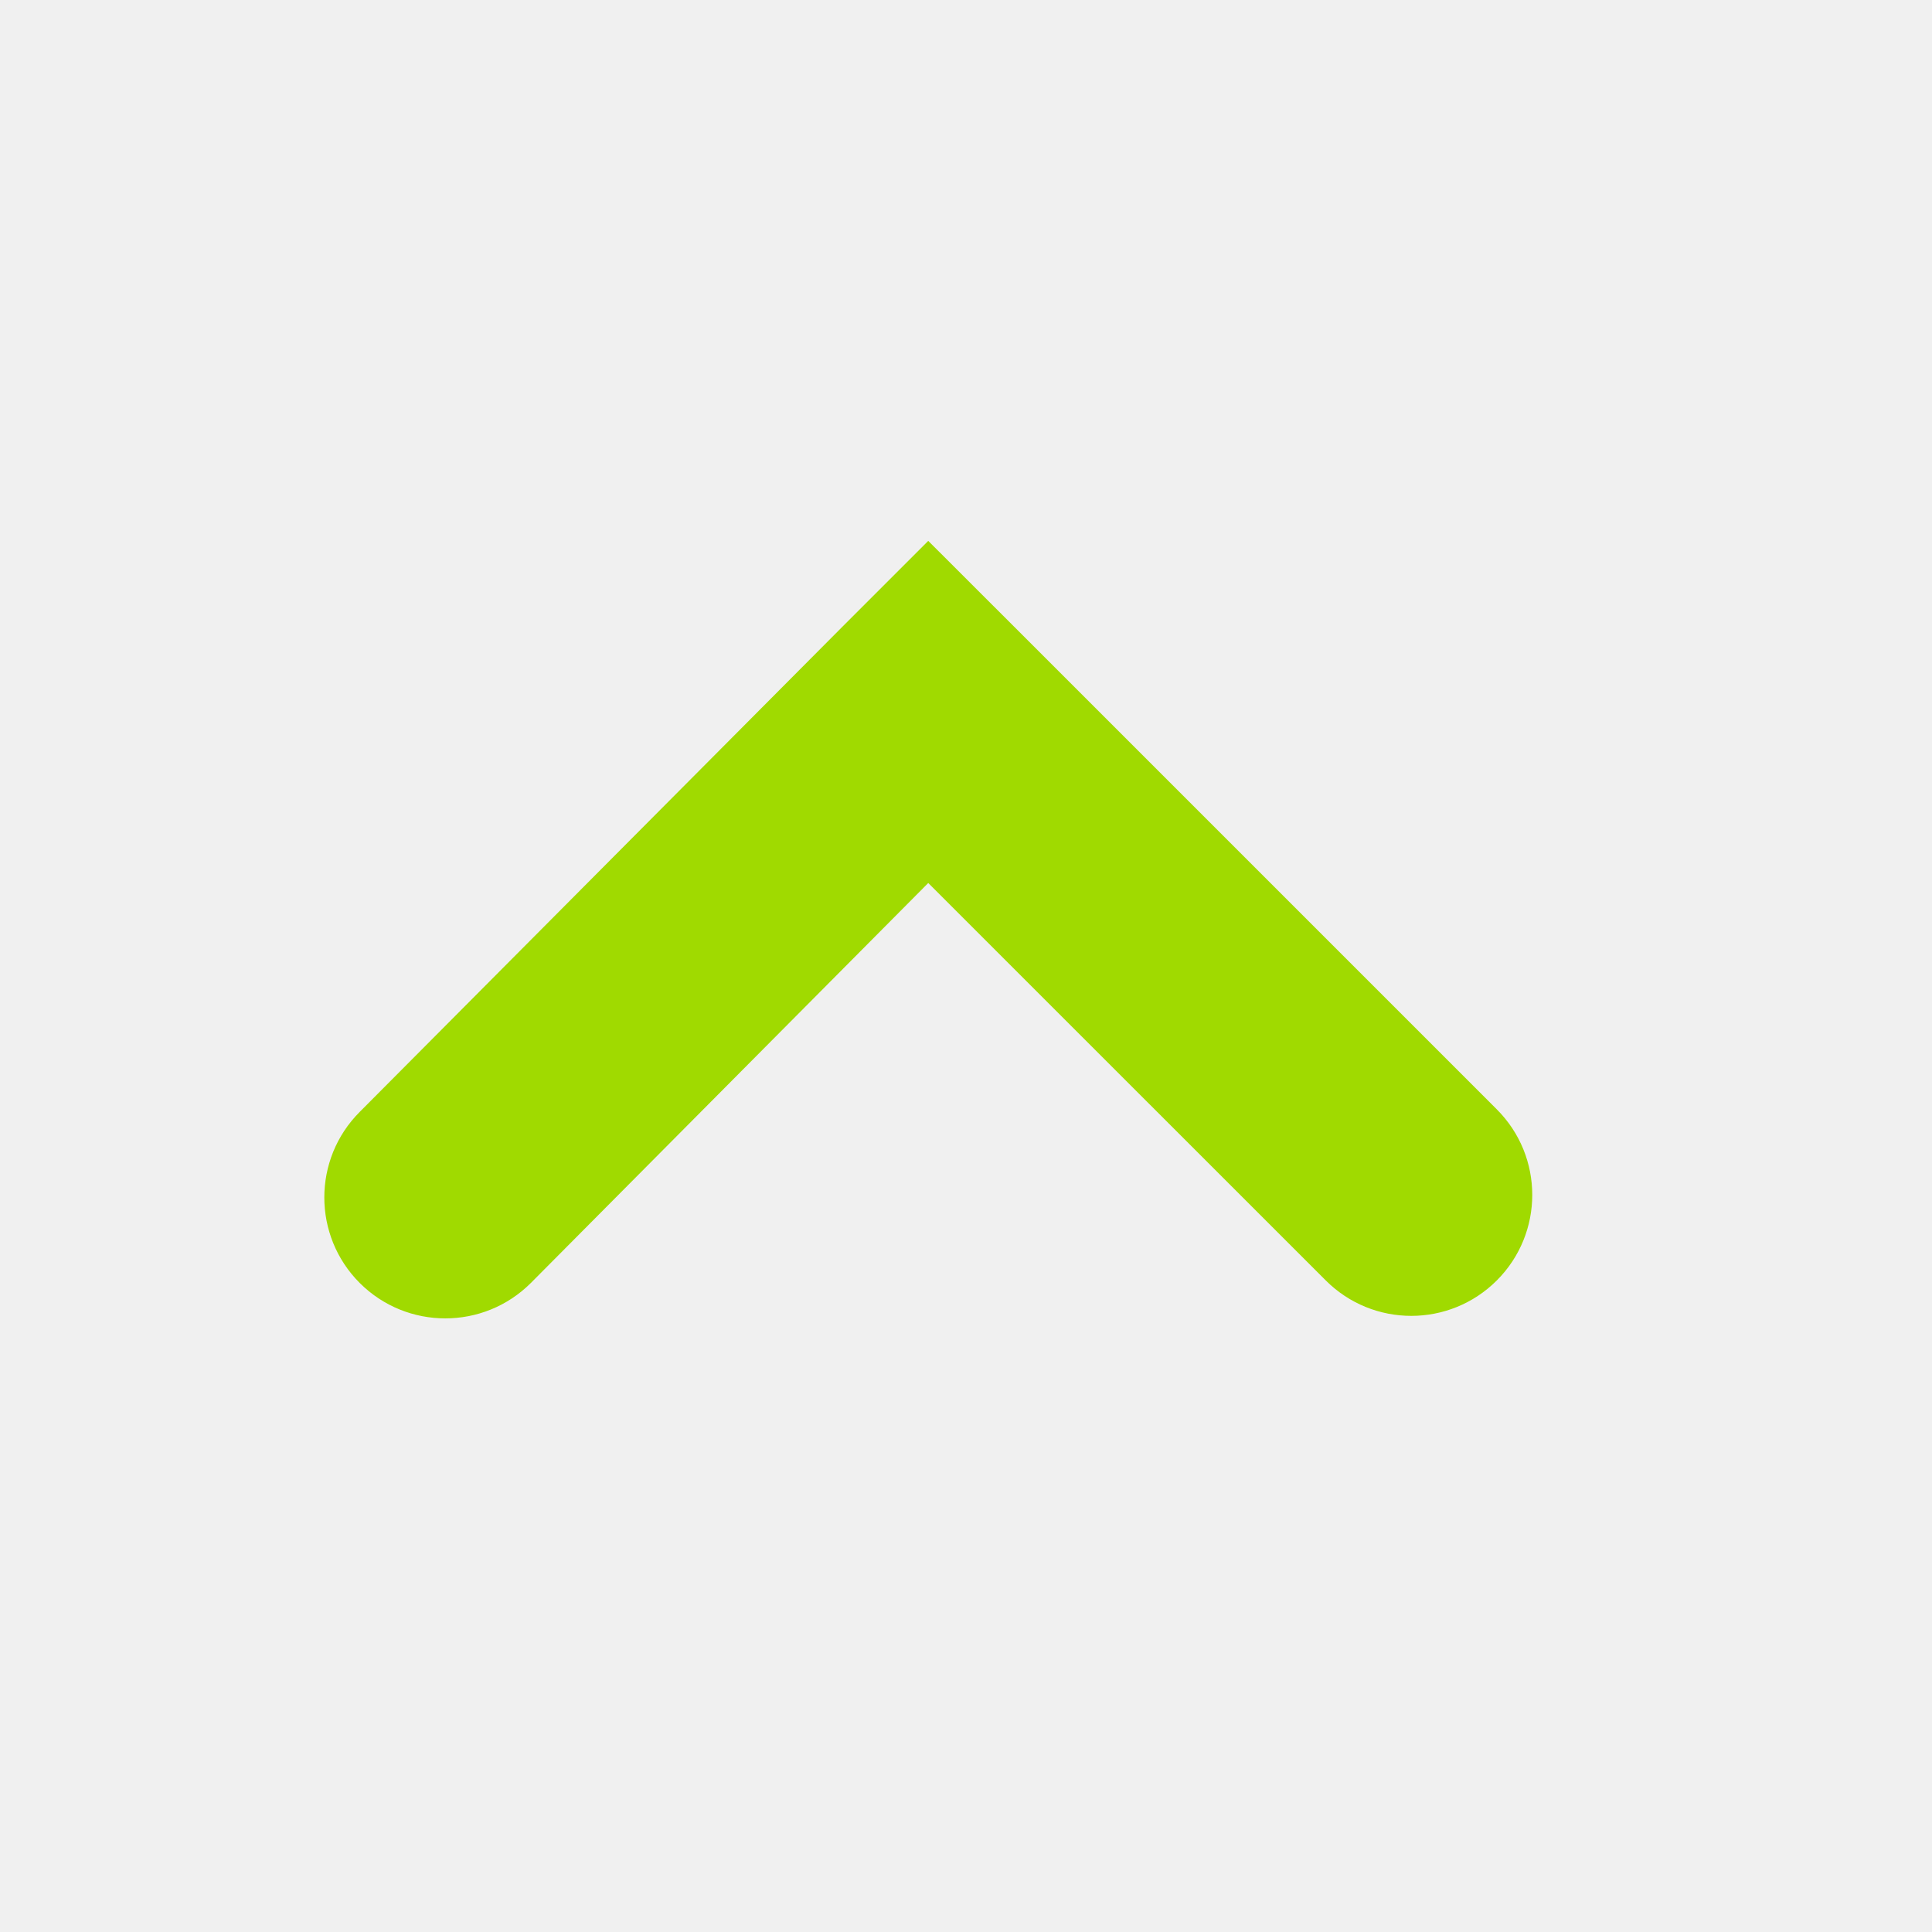
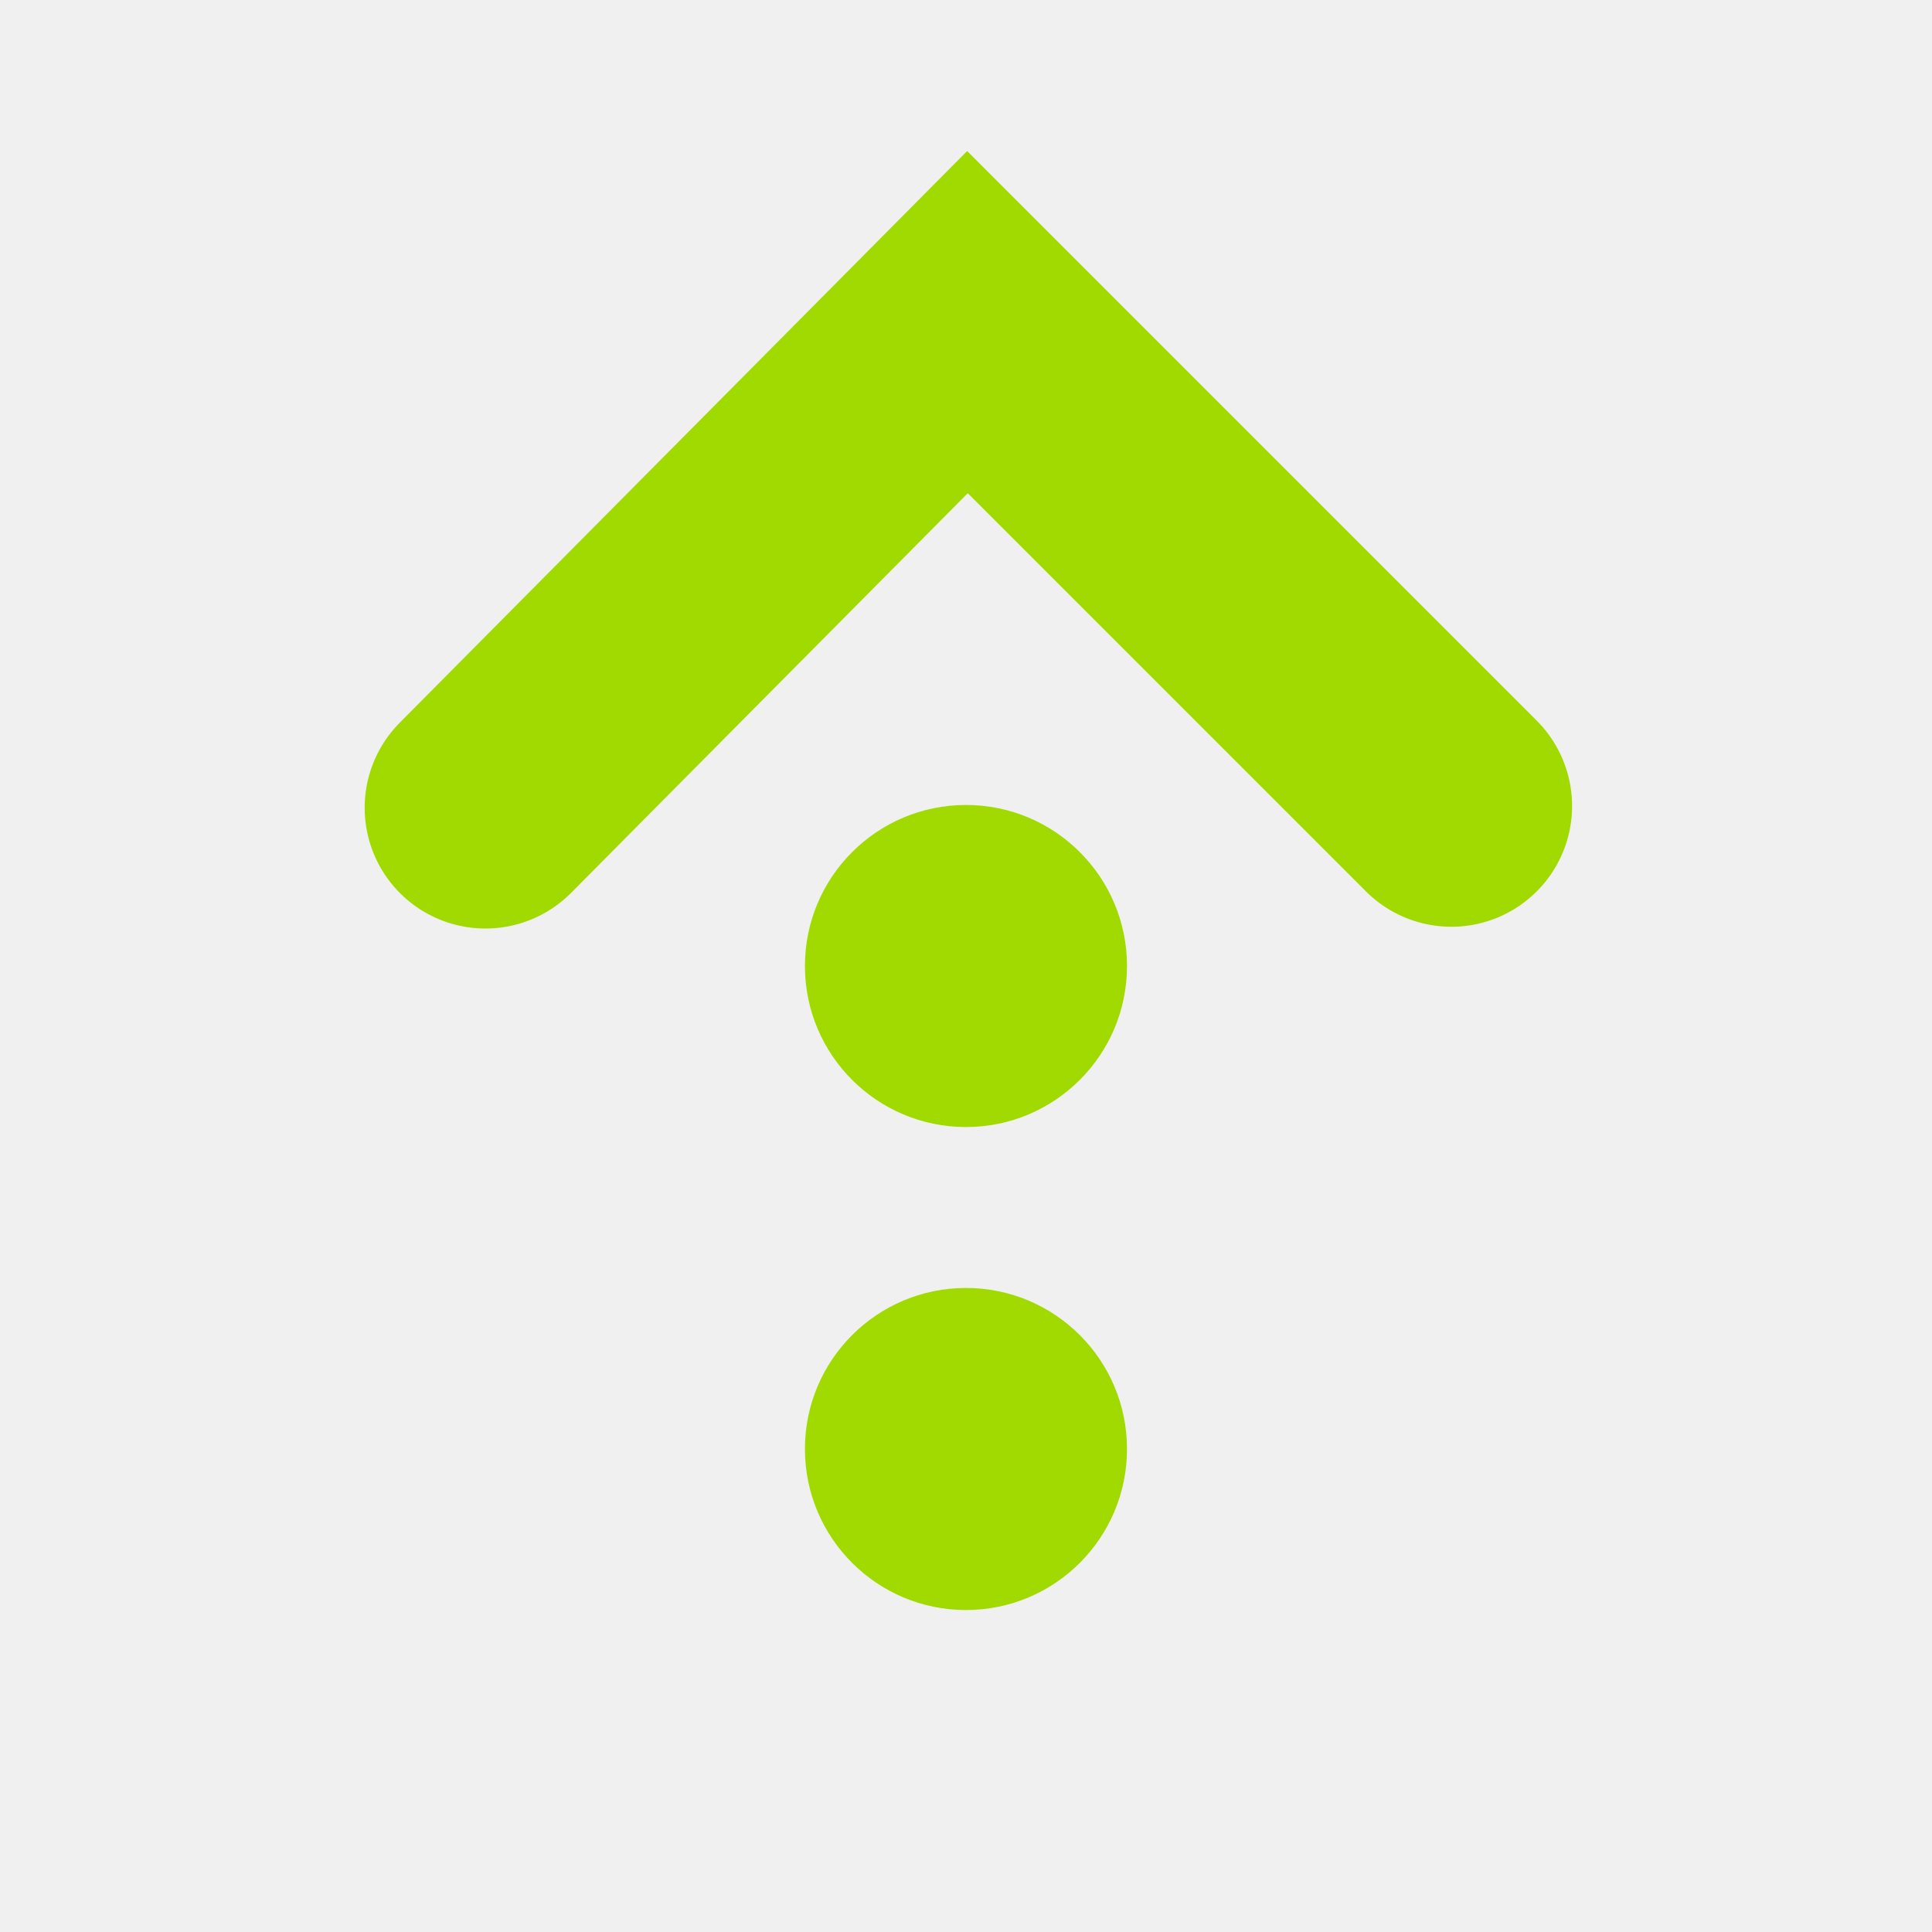
<svg xmlns="http://www.w3.org/2000/svg" version="1.0" width="24" height="24" id="svg7384">
  <defs id="defs7386" />
-   <g transform="translate(555,-175)" id="layer3" />
-   <g transform="translate(555,-175)" id="layer5" />
-   <g transform="translate(555,-175)" id="layer7" />
-   <g transform="translate(555,-175)" id="layer2" />
-   <g transform="translate(555,-175)" id="layer8" />
-   <g transform="translate(555,-1127.362)" id="layer1" />
-   <g transform="translate(555,-175)" id="layer4" />
-   <g transform="translate(555,-175)" id="layer9" />
-   <g transform="translate(555,-175)" id="layer6">
-     <rect width="24" height="24" x="-199" y="-555" transform="matrix(0,-1,1,0,0,0)" id="rect7292" style="opacity:0;fill:#ffffff;fill-opacity:1;stroke:none;display:inline" />
-     <path d="M -543.469,181.719 L -544.531,182.781 L -550.531,188.812 C -551.118,189.399 -551.118,190.351 -550.531,190.938 C -549.944,191.524 -548.993,191.524 -548.406,190.938 L -543.469,185.969 L -538.531,190.906 C -537.944,191.493 -536.993,191.493 -536.406,190.906 C -535.819,190.319 -535.819,189.368 -536.406,188.781 L -542.406,182.781 L -543.469,181.719 z" id="path7280-1" style="fill:#a0da00;fill-opacity:1;stroke:none;stroke-width:3;stroke-linecap:round;stroke-linejoin:miter;stroke-miterlimit:4;stroke-dasharray:none;stroke-opacity:1" />
+   <g transform="translate(556,-174)" id="layer3" />
+   <g transform="translate(556,-174)" id="layer5" />
+   <g transform="translate(556,-174)" id="layer7" />
+   <g transform="translate(556,-174)" id="layer2" />
+   <g transform="translate(556,-174)" id="layer8" />
+   <g transform="translate(556,-1126.362)" id="layer1" />
+   <g transform="translate(556,-174)" id="layer4" />
+   <g transform="translate(556,-174)" id="layer9" />
+   <g transform="translate(556,-174)" id="layer6">
+     <g transform="matrix(0,-1,1,0,-731,-420.9675)" id="use10336">
+       <rect width="24" height="24" x="-618.968" y="175" id="rect9120" style="opacity:0;fill:#ffffff;fill-opacity:1;stroke:none;display:inline" />
+       <path d="M -604.98,193.029 L -598.969,187.018 L -605.002,181.03" id="path9122" style="fill:none;stroke:#a0da00;stroke-width:3;stroke-linecap:round;stroke-linejoin:miter;stroke-miterlimit:4;stroke-dasharray:none;stroke-opacity:1" />
+       <path d="M -605.902,184.941 A 0.972,0.972 0 1 1 -607.847,184.941 A 0.972,0.972 0 1 1 -605.902,184.941 z" transform="matrix(2.057031,0,0,2.057036,641.3921,-193.4307)" id="path9124" style="fill:#a0da00;fill-opacity:1;fill-rule:nonzero;stroke:none;stroke-width:1px;marker:none;visibility:visible;display:inline;overflow:visible;enable-background:new" />
+       <path d="M -605.902,184.941 A 0.972,0.972 0 1 1 -607.847,184.941 A 0.972,0.972 0 1 1 -605.902,184.941 z" transform="matrix(2.057031,0,0,2.057036,635.3922,-193.4307)" id="path9126" style="fill:#a0da00;fill-opacity:1;fill-rule:nonzero;stroke:none;stroke-width:1px;marker:none;visibility:visible;display:inline;overflow:visible;enable-background:new" />
+     </g>
  </g>
</svg>
